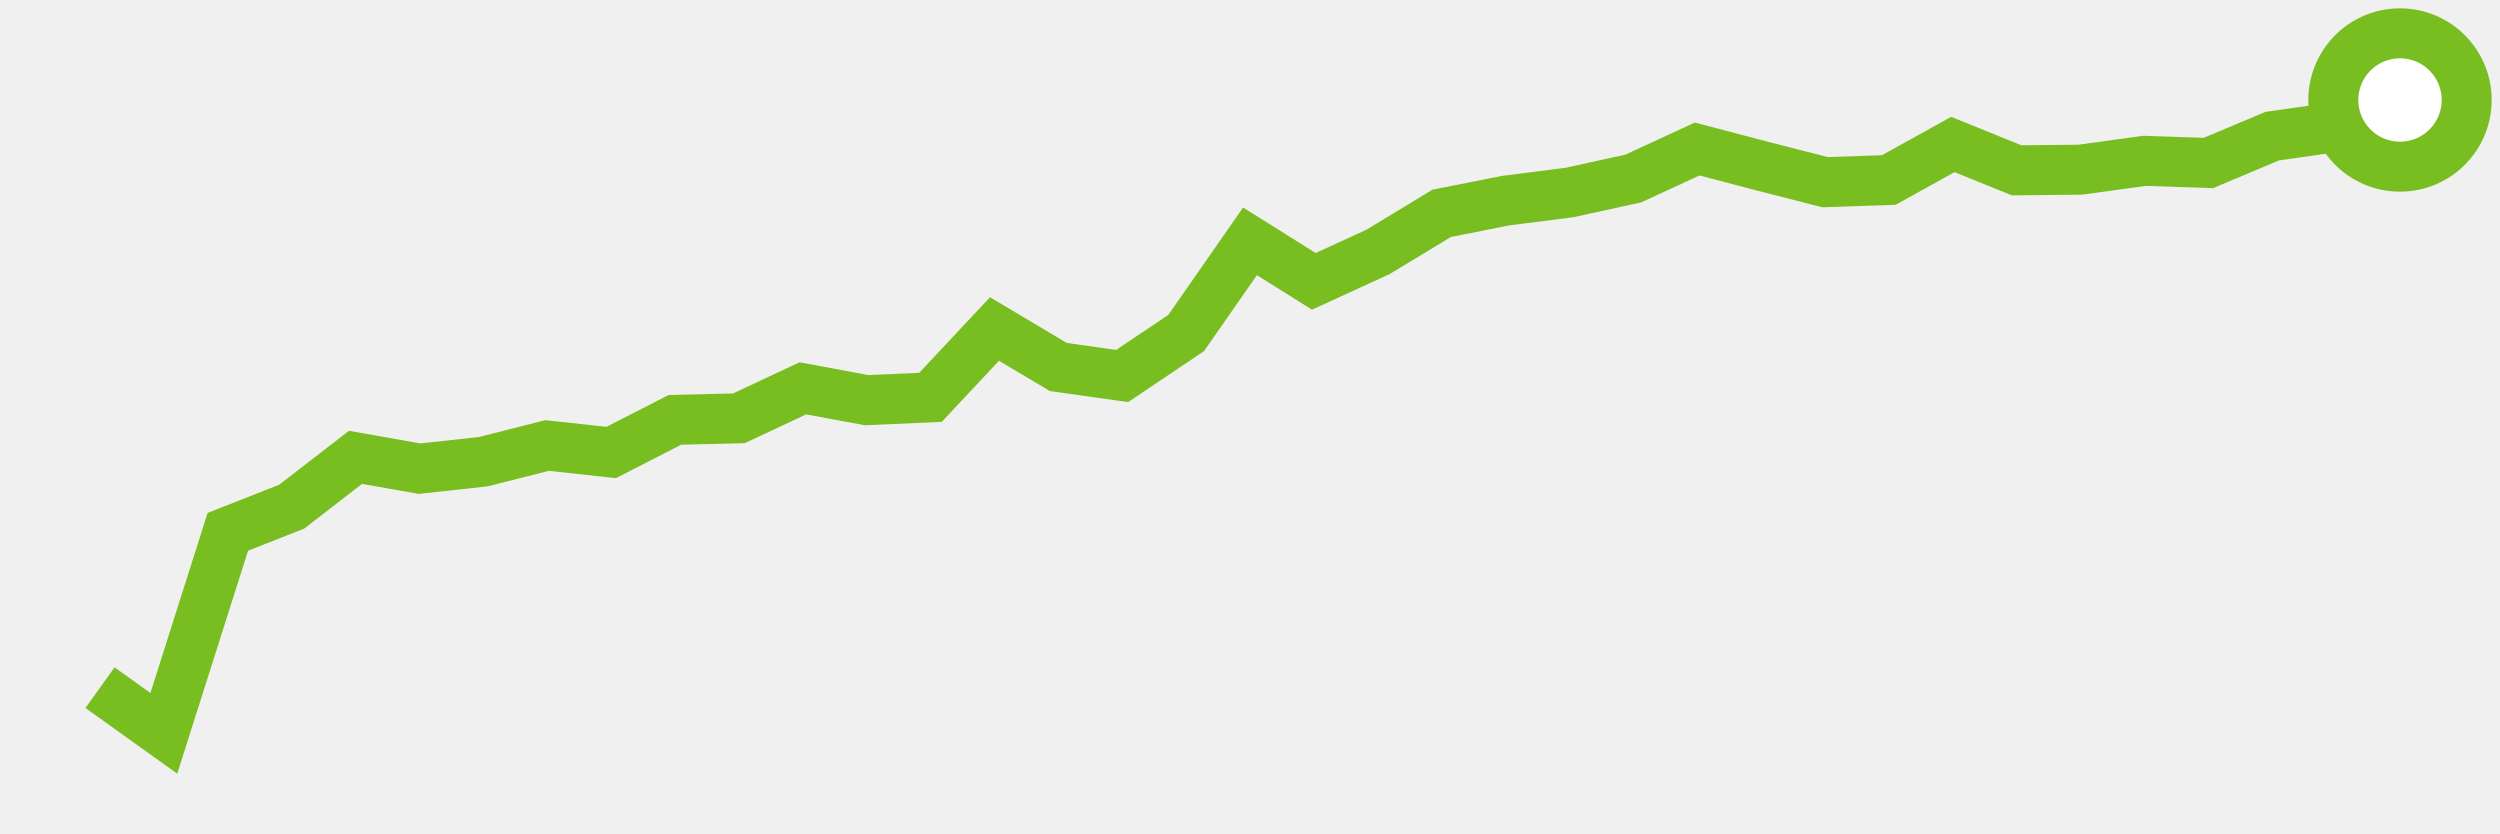
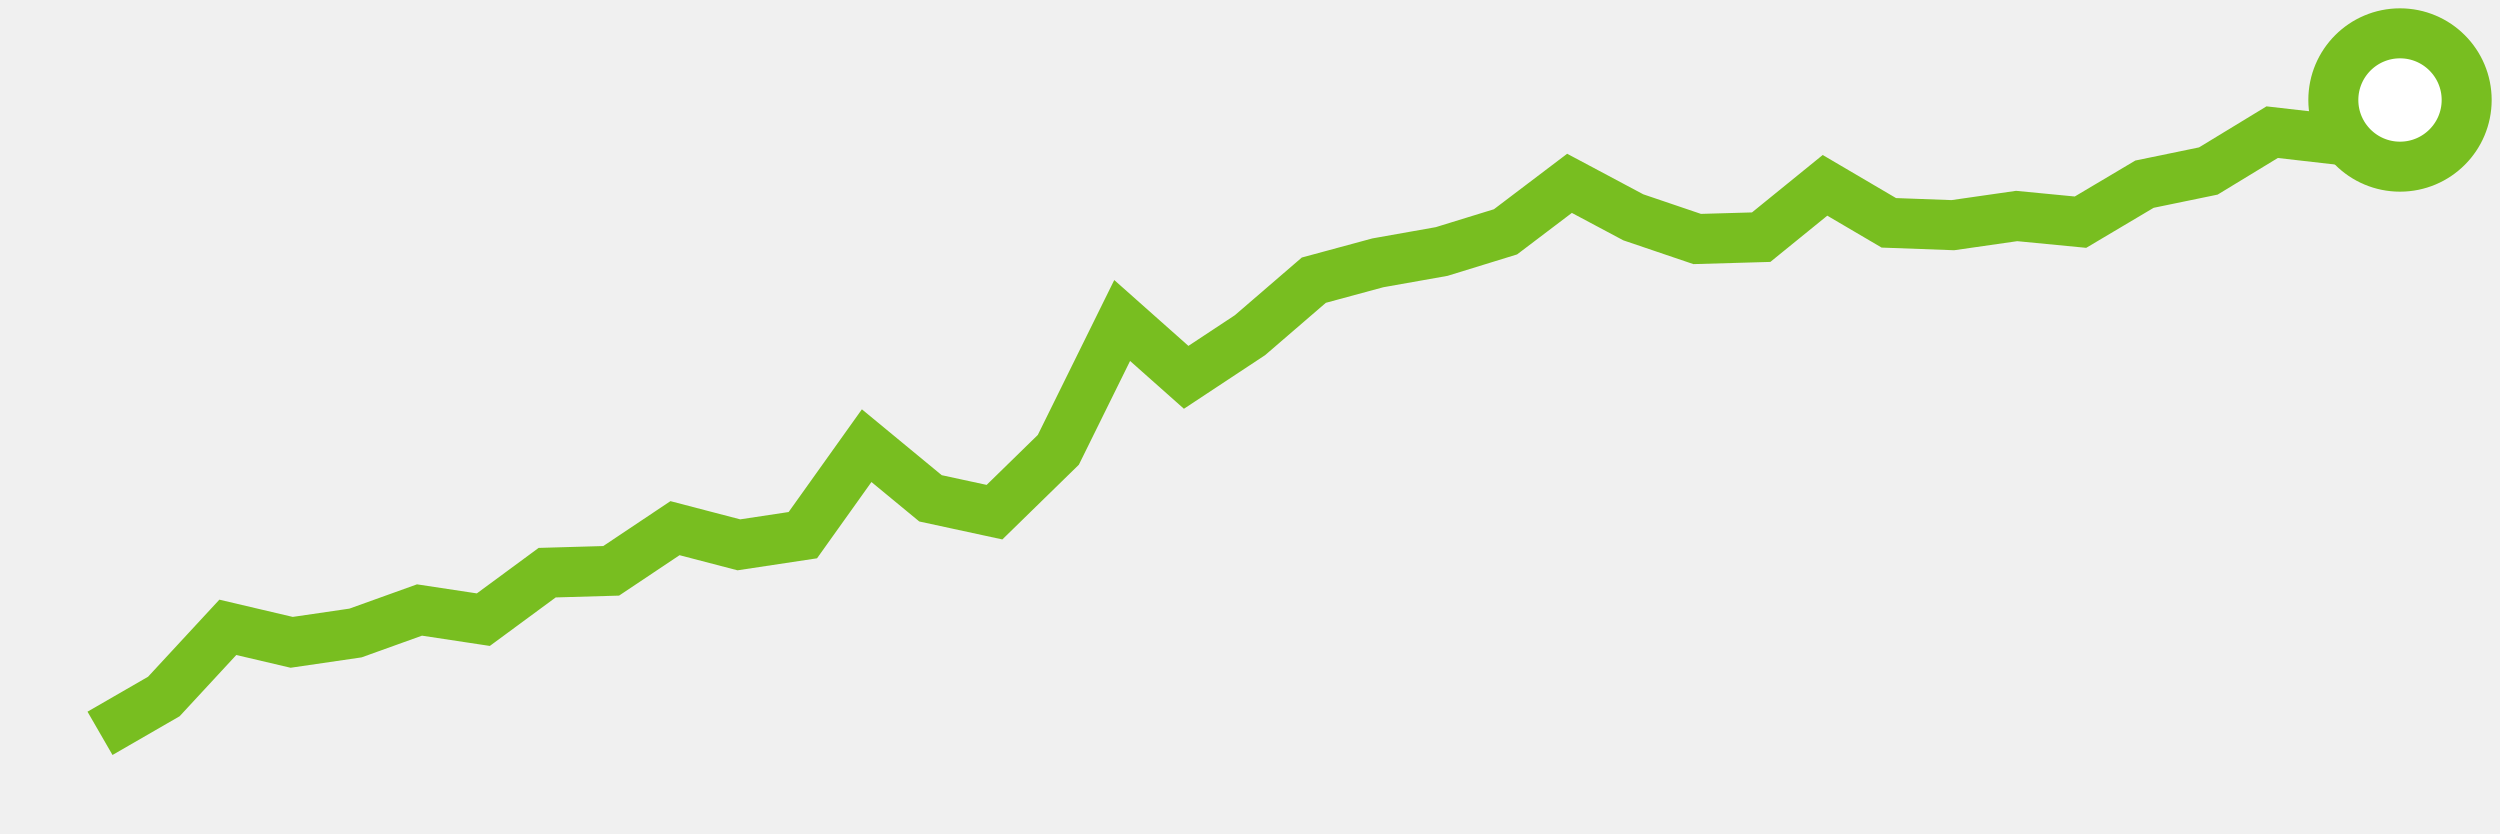
<svg xmlns="http://www.w3.org/2000/svg" height="50" width="150" version="1.1">
-   <polyline points="6,41.26 9.83,44 13.67,31.91 17.5,30.4 21.33,27.44 25.17,28.12 29,27.7 32.83,26.73 36.67,27.15 40.5,25.19 44.33,25.1 48.17,23.3 52,24.01 55.83,23.84 59.67,19.74 63.5,22.02 67.33,22.56 71.17,19.98 75,14.48 78.83,16.88 82.67,15.12 86.5,12.8 90.33,12.04 94.17,11.55 98,10.71 101.83,8.94 105.67,9.95 109.5,10.93 113.33,10.8 117.17,8.67 121,10.22 124.83,10.18 128.67,9.65 132.5,9.78 136.33,8.17 140.17,7.62 144,6" style="fill:none;stroke:#78BE20;stroke-width:3" />
+   <polyline points="6,44 9.83,41.79 13.67,37.64 17.5,38.54 21.33,37.98 25.17,36.6 29,37.18 32.83,34.36 36.67,34.25 40.5,31.69 44.33,32.69 48.17,32.11 52,26.74 55.83,29.9 59.67,30.73 63.5,26.99 67.33,19.23 71.17,22.64 75,20.11 78.83,16.81 82.67,15.77 86.5,15.09 90.33,13.91 94.17,11 98,13.04 101.83,14.34 105.67,14.23 109.5,11.12 113.33,13.37 117.17,13.51 121,12.96 124.83,13.33 128.67,11.05 132.5,10.26 136.33,7.93 140.17,8.37 144,6" style="fill:none;stroke:#78BE20;stroke-width:3" />
  <circle cx="144" cy="6" r="4" fill="white" stroke="#78BE20" stroke-width="3" />
</svg>
